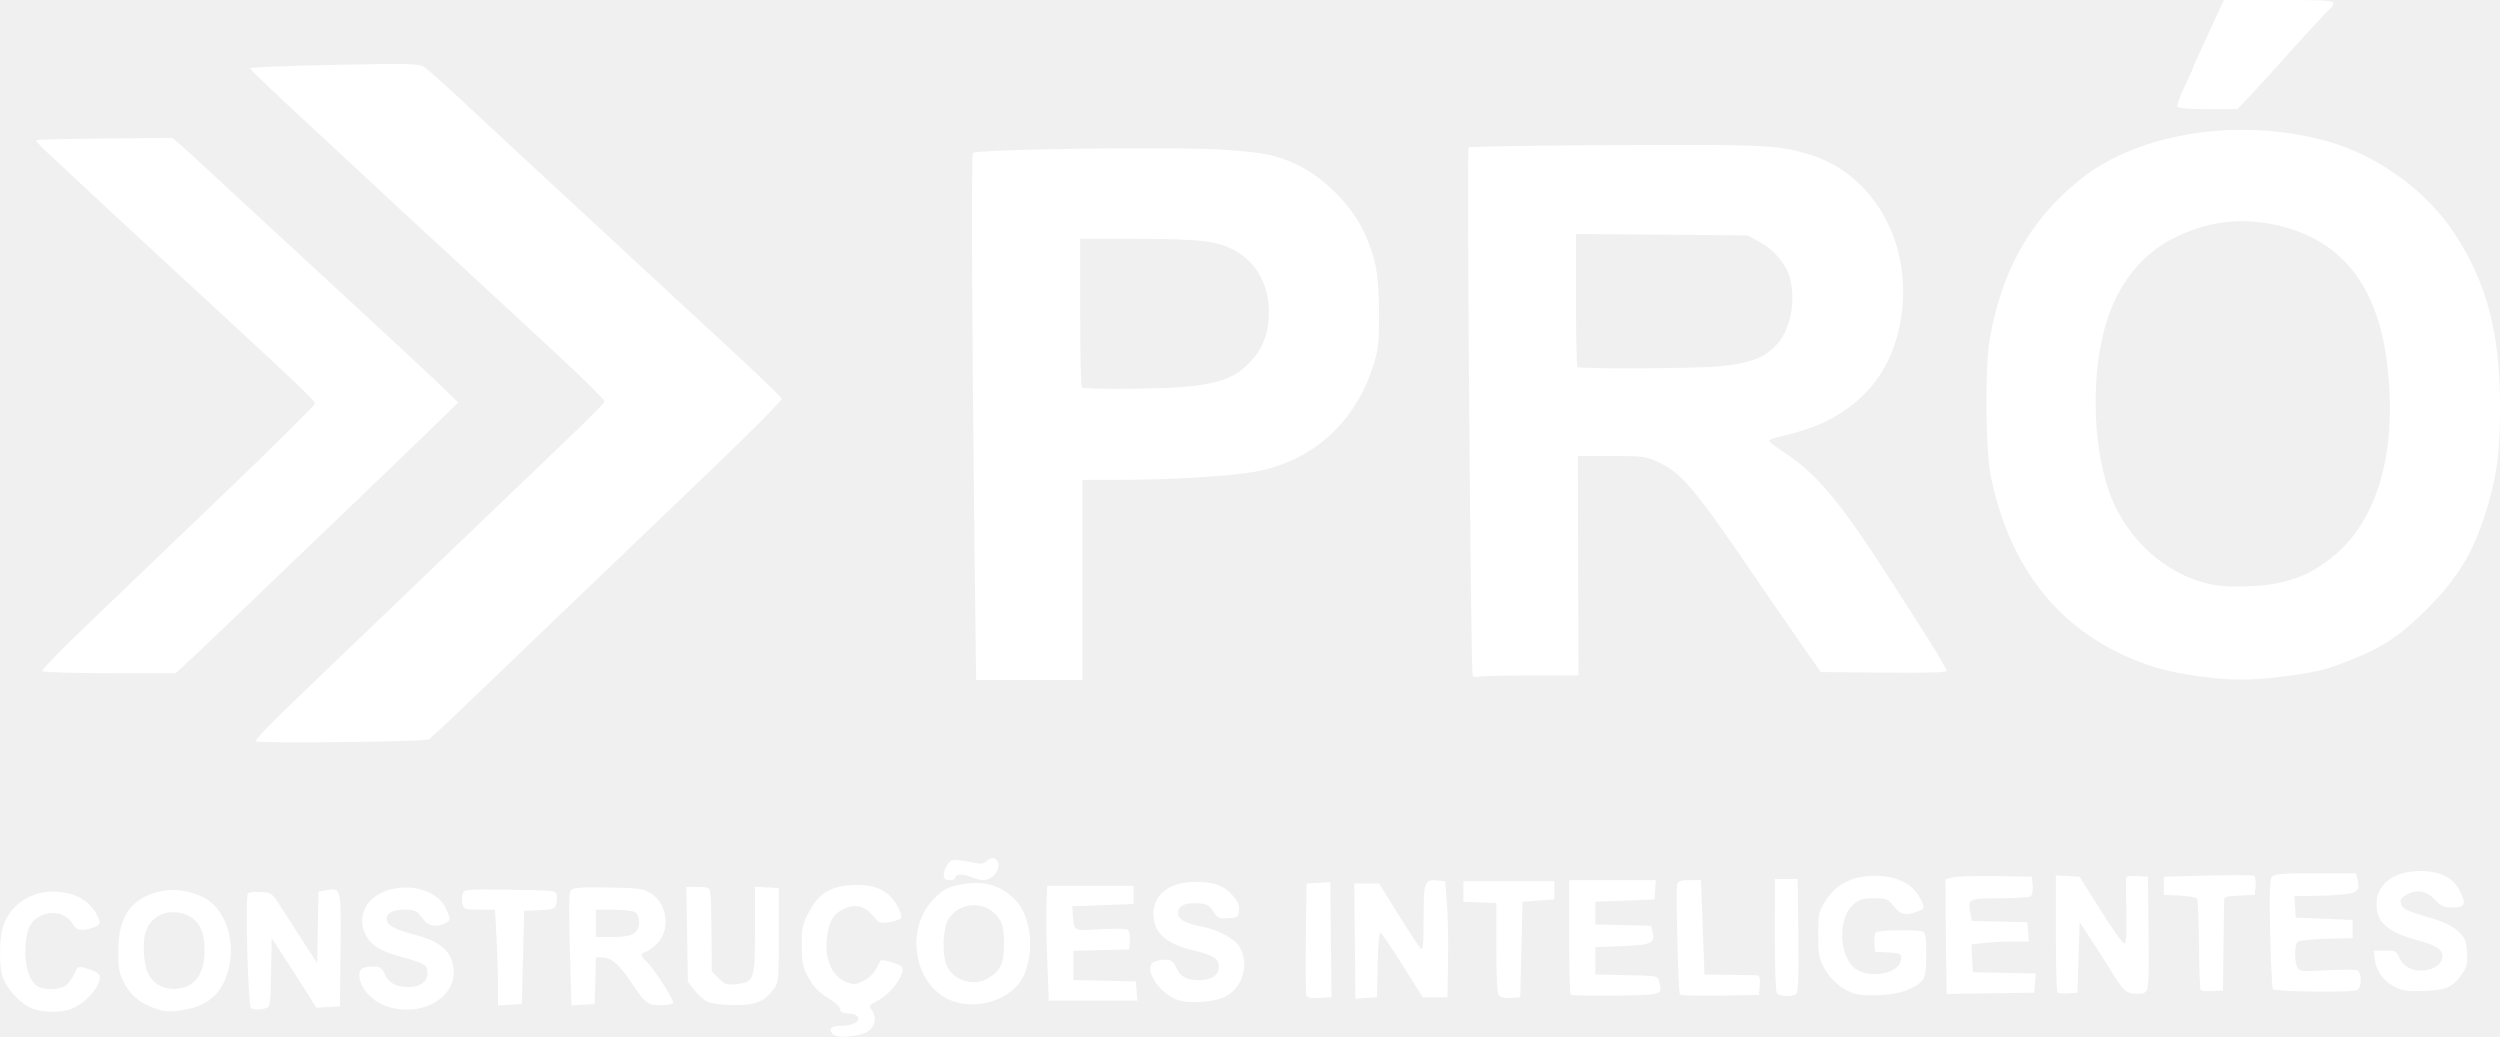
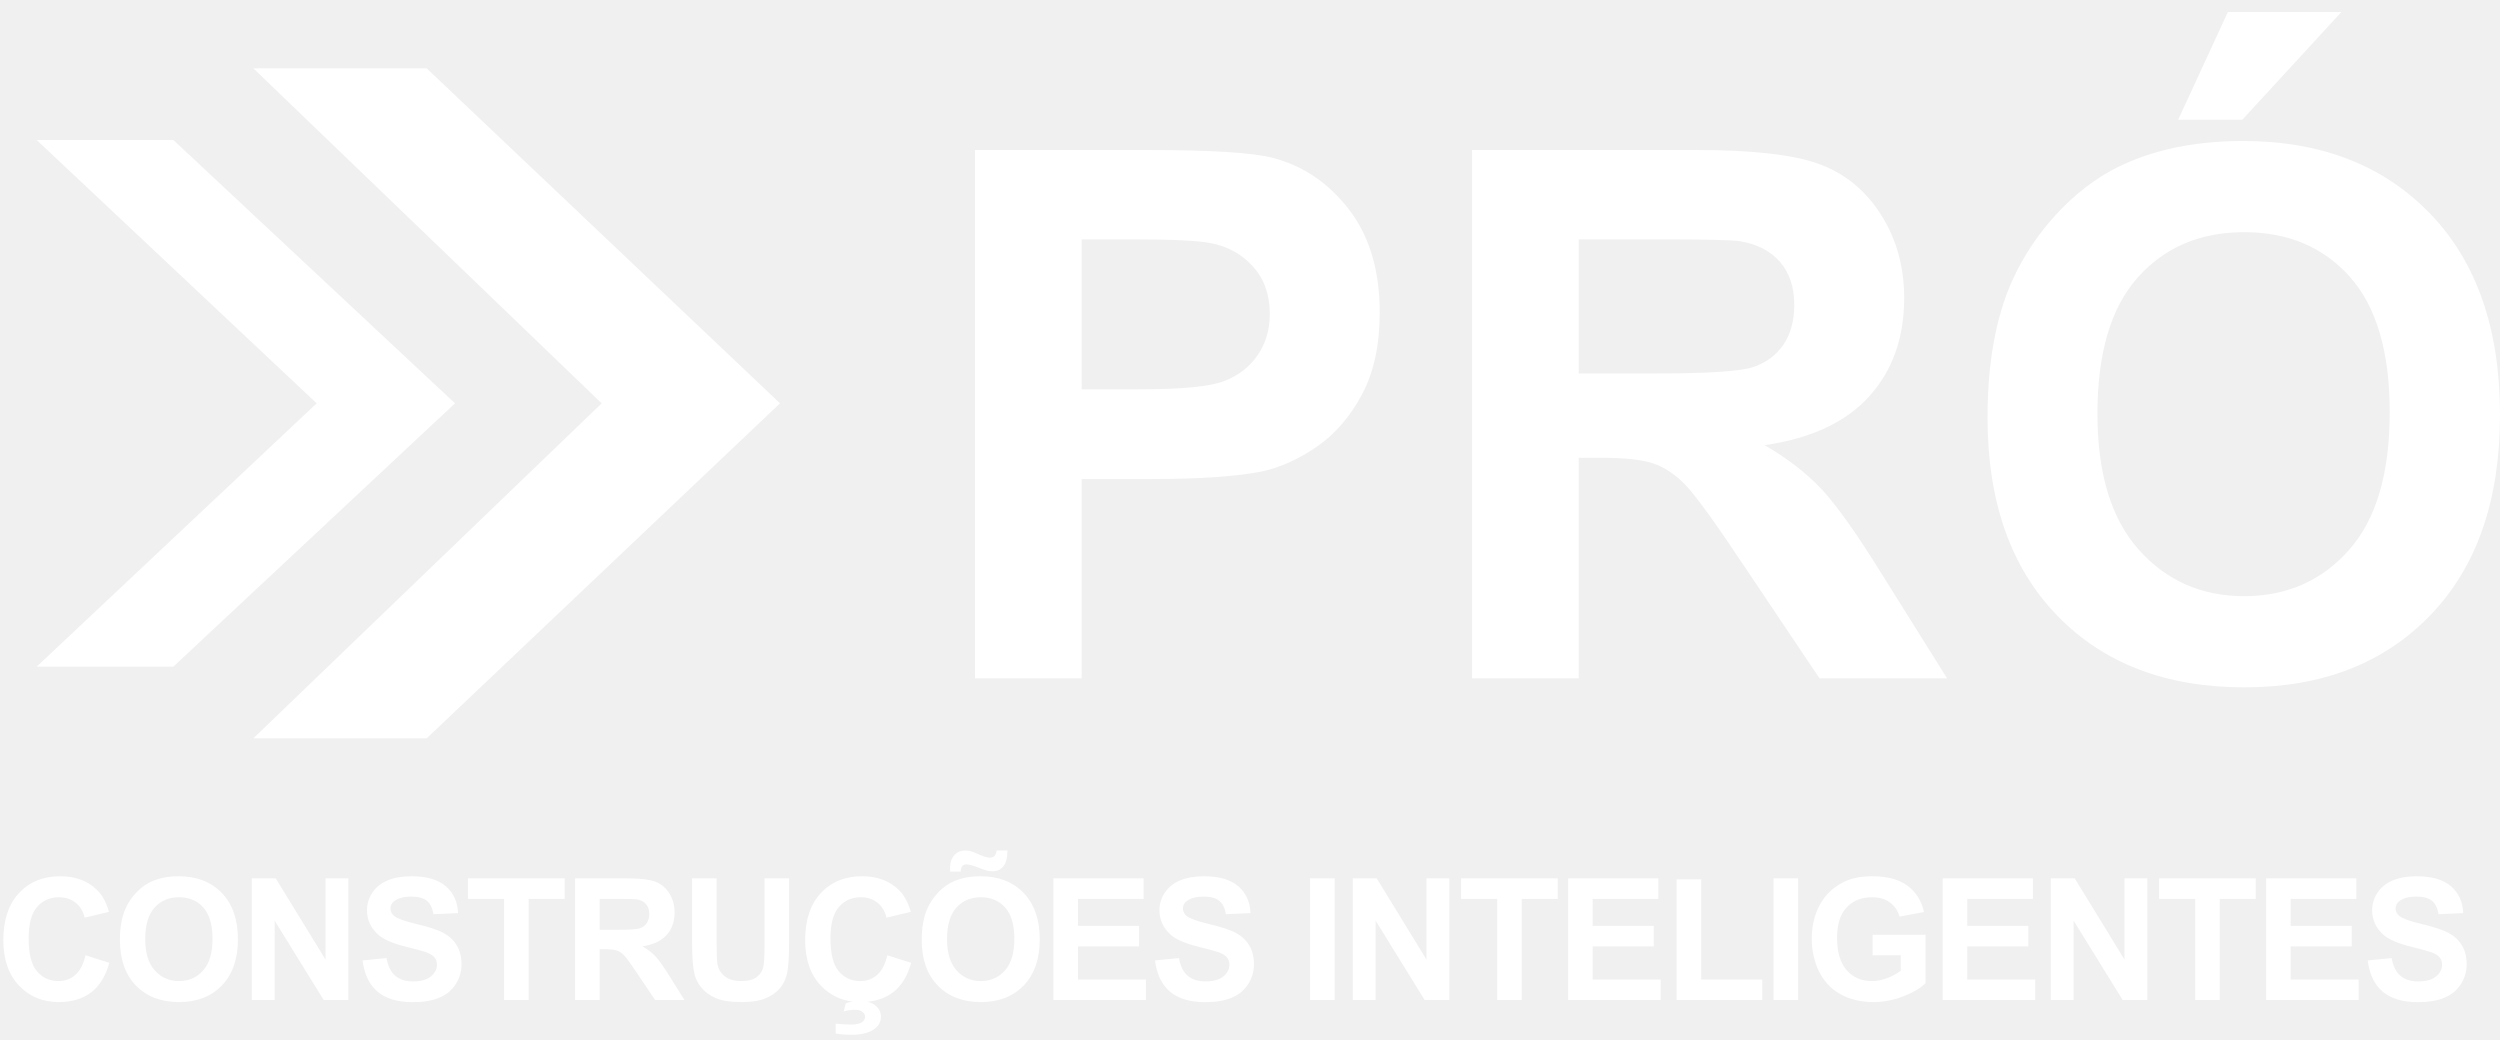
- <svg xmlns="http://www.w3.org/2000/svg" version="1.1" id="svg1" width="1465.698" height="607.778" viewBox="0 0 1465.698 607.778">
-   <defs id="defs1" />
-   <g id="g1" transform="translate(-18.70538,-24)">
-     <g id="g2">
-       <path style="fill:#ffffff" d="m 506.847,630.217 c -2.651,-3.194 -0.643,-4.884 5.803,-4.884 10.26,0 13.17,-6.682 3.133,-7.194 -3.2,-0.163 -4.454,-0.863 -4.464,-2.49 -0.008,-1.301 -3.071,-4.115 -7.209,-6.623 -5.315,-3.221 -8.239,-6.224 -11.191,-11.495 -3.543,-6.326 -4.01,-8.453 -4.124,-18.759 -0.115,-10.436 0.282,-12.426 3.888,-19.48 5.648,-11.046 12.189,-15.425 24.343,-16.295 10.058,-0.72 16.706,0.834 22.261,5.204 4.111,3.234 8.884,12.045 7.612,14.052 -0.495,0.781 -3.51,1.856 -6.701,2.39 -5.508,0.921 -5.998,0.732 -9.679,-3.733 -4.637,-5.625 -9.902,-7.103 -16.048,-4.503 -6.38,2.699 -8.93,6.133 -10.431,14.047 -2.682,14.14 1.652,25.796 10.898,29.315 4.395,1.673 5.416,1.61 9.979,-0.619 3.011,-1.471 5.987,-4.292 7.299,-6.922 1.219,-2.441 2.509,-4.731 2.865,-5.088 0.989,-0.989 11.355,2.076 12.323,3.643 2.442,3.951 -6.028,15.724 -14.415,20.037 -4.918,2.529 -4.97,2.637 -2.853,5.868 2.734,4.173 1.571,9.234 -2.777,12.083 -4.842,3.173 -18.293,4.12 -20.513,1.445 z M 36.655,614.847 C 30.457,612.031 23.526,604.637 20.664,597.788 c -2.638,-6.313 -2.604,-23.731 0.06,-31.282 4.244,-12.028 15.556,-19.759 28.986,-19.81 11.898,-0.045 21.223,4.87 25.751,13.571 2.658,5.109 2.399,5.955 -2.326,7.602 -6.788,2.366 -9.606,1.79 -12.022,-2.458 -3.138,-5.516 -10.851,-7.726 -17.406,-4.987 -6.791,2.838 -9.286,7.369 -10.067,18.288 -0.757,10.581 1.957,19.919 6.768,23.289 3.772,2.642 12.883,2.546 16.77,-0.176 1.707,-1.196 3.973,-4.253 5.034,-6.793 1.634,-3.912 2.421,-4.496 5.134,-3.815 6.78,1.702 9.988,3.463 9.988,5.483 0,5.88 -8.143,15.159 -16.291,18.563 -6.625,2.767 -17.8,2.577 -24.388,-0.416 z M 114,616.509 c -11.221,-2.772 -18.335,-7.961 -22.686,-16.547 -2.786,-5.499 -3.312,-8.404 -3.301,-18.251 0.024,-21.605 8.469,-32.521 27.593,-35.669 7.779,-1.28 19.193,1.378 25.484,5.935 10.631,7.701 15.588,24.745 11.666,40.113 -2.621,10.27 -7.506,16.762 -15.678,20.838 -5.981,2.983 -17.97,4.843 -23.078,3.581 z m 14.631,-14.408 c 6.415,-2.681 10.036,-10.276 10.034,-21.048 -0.003,-10.454 -2.996,-16.886 -9.331,-20.051 -10.258,-5.124 -21.728,-0.993 -25.117,9.047 -2.301,6.816 -1.312,20.352 1.883,25.76 4.404,7.456 13.6,10.024 22.532,6.292 z m 37.215,12.879 c -1.681,-1.108 -3.435,-64.41 -1.855,-66.966 0.551,-0.892 3.604,-1.34 7.46,-1.095 6.161,0.391 6.752,0.767 10.538,6.696 2.206,3.454 8.21,12.754 13.344,20.667 l 9.333,14.386 0.367,-20.946 0.367,-20.946 4.648,-0.872 c 8.664,-1.625 8.707,-1.445 8.308,35.279 L 218,614 l -6.922,0.4 -6.922,0.4 -6.411,-10.19 c -3.526,-5.604 -9.411,-14.785 -13.078,-20.4 L 178,574 l -0.367,20.187 c -0.356,19.593 -0.455,20.21 -3.333,20.982 -3.953,1.06 -6.649,0.999 -8.453,-0.189 z m 80.82,-0.546 c -9.371,-2.663 -17.333,-11.341 -17.333,-18.891 0,-3.639 2.163,-4.876 8.529,-4.876 3.619,0 4.67,0.754 6.55,4.697 2.473,5.185 6.545,7.303 14.044,7.303 6.576,0 10.877,-3.129 10.877,-7.912 0,-5.021 -1.443,-5.969 -14.366,-9.437 -13.234,-3.551 -18.81,-7.006 -22.083,-13.68 -5.43,-11.075 1.465,-23.03 15.181,-26.32 14.115,-3.386 28.441,2.01 32.541,12.256 2.141,5.352 2.136,5.739 -0.095,7.371 -1.295,0.947 -4.269,1.722 -6.609,1.722 -3.294,0 -5.056,-1.052 -7.813,-4.667 -3.141,-4.119 -4.266,-4.667 -9.579,-4.667 -7.275,0 -11.178,1.868 -11.178,5.35 0,3.662 4.616,6.249 16.777,9.403 12.701,3.294 19.177,7.954 21.642,15.572 5.907,18.256 -14.703,33.136 -37.086,26.776 z m 64,-12.821 c 0,-6.523 -0.392,-19.155 -0.872,-28.07 l -0.872,-16.209 h -9.103 c -8.526,0 -9.155,-0.205 -9.915,-3.237 -0.447,-1.78 -0.414,-4.493 0.073,-6.027 0.865,-2.726 1.504,-2.782 27.77,-2.43 24.827,0.333 26.92,0.547 27.353,2.799 0.258,1.341 0.111,3.864 -0.326,5.606 -0.725,2.889 -1.586,3.202 -9.785,3.561 L 326,558 l -0.667,27.333 -0.667,27.333 -7,0.403 -7,0.403 z m 42.146,-21.005 c -0.693,-24.284 -0.531,-33.34 0.619,-34.726 1.235,-1.488 5.717,-1.807 21.729,-1.545 18.329,0.3 20.617,0.607 25.038,3.356 9.857,6.129 11.779,21.458 3.705,29.533 -2.167,2.167 -5.132,4.319 -6.589,4.781 -3.486,1.107 -3.342,2.211 0.796,6.095 3.876,3.638 15.223,21.286 15.223,23.678 0,0.989 -2.582,1.555 -7.101,1.555 -8.073,0 -8.989,-0.723 -18.007,-14.209 -6.571,-9.827 -11.273,-13.791 -16.358,-13.791 h -3.774 L 367.713,599 l -0.38,13.667 -6.792,0.396 -6.792,0.396 z m 37.557,-9.35 c 3.897,-2.73 4.136,-10.536 0.384,-12.544 -1.418,-0.759 -7.118,-1.38 -12.667,-1.38 H 368 v 8 8 h 9.703 c 6.624,0 10.644,-0.659 12.667,-2.076 z m 43.469,40.16 c -2.289,-0.996 -5.889,-4.075 -8,-6.841 L 422,599.546 421.55,571.773 421.1,544 h 6.783 c 5.494,0 6.822,0.443 6.986,2.333 0.112,1.283 0.342,2.933 0.513,3.667 0.17,0.733 0.379,10.829 0.464,22.436 l 0.154,21.103 4.064,4.064 c 3.665,3.665 4.673,3.995 10.281,3.363 10.57,-1.191 10.989,-2.405 10.989,-31.849 v -25.255 l 7,0.403 7,0.403 v 27.572 c 0,25.889 -0.17,27.802 -2.789,31.333 -5.764,7.772 -10.504,9.766 -23.075,9.709 -6.616,-0.03 -13.23,-0.819 -15.631,-1.863 z m 144.388,-0.171 c -23.32,-7.448 -30.08,-42.188 -11.772,-60.496 5.27,-5.27 7.56,-6.532 14.547,-8.014 13.477,-2.86 23.667,-0.214 32.57,8.456 11.782,11.474 12.218,39.637 0.795,51.393 -8.732,8.986 -23.811,12.6 -36.14,8.662 z M 598.261,597.392 c 7.116,-4.339 9.072,-8.651 9.072,-20 0,-7.498 -0.64,-11.116 -2.514,-14.211 -6.846,-11.308 -23.344,-11.372 -30.207,-0.116 -3.327,5.456 -3.649,21.731 -0.548,27.727 4.408,8.525 15.899,11.659 24.196,6.6 z m 110.613,12.75 c -12.031,-4.493 -20.848,-20.409 -12.54,-22.635 6.849,-1.836 9.951,-0.983 11.689,3.213 2.333,5.632 6.21,7.947 13.311,7.947 7.705,0 12,-2.878 12,-8.041 0,-4.545 -3.267,-6.631 -14.667,-9.364 -15.782,-3.784 -22.709,-9.511 -23.644,-19.551 -1.147,-12.314 8.293,-20.47 23.955,-20.696 10.929,-0.158 17.28,2.076 22.363,7.866 3.112,3.544 4.04,5.761 3.733,8.919 -0.386,3.974 -0.734,4.22 -6.408,4.529 -5.48,0.299 -6.233,-0.048 -8.686,-4 -2.326,-3.749 -3.524,-4.382 -8.955,-4.732 -7.767,-0.501 -11.693,1.435 -11.693,5.767 0,3.589 4.401,6.087 13.838,7.854 9.388,1.758 19.24,6.966 22.123,11.695 6.124,10.044 2.241,24.001 -8.172,29.373 -6.549,3.379 -21.536,4.364 -28.249,1.857 z m -76.169,-22.475 c -0.503,-12.65 -0.718,-27.8 -0.477,-33.667 l 0.438,-10.667 H 658 683.333 V 548.667 554 l -18,0.667 -18,0.667 0.367,5.333 c 0.645,9.368 0.122,9.101 15.989,8.138 7.87,-0.478 15.101,-0.343 16.069,0.299 1.097,0.728 1.599,3.125 1.333,6.365 l -0.426,5.198 -16.333,0.374 L 648,581.415 v 8.588 8.588 l 18.333,0.371 18.333,0.371 0.41,5.667 0.41,5.667 H 659.553 633.62 Z M 784.627,607.711 c -0.372,-0.97 -0.515,-16.151 -0.318,-33.737 L 784.667,542 l 7,-0.403 7,-0.403 0.267,28.736 c 0.147,15.805 0.297,30.986 0.333,33.736 l 0.067,5 -7.015,0.404 c -4.889,0.281 -7.22,-0.131 -7.692,-1.36 z m 28.44,-26.971 C 812.92,564.933 812.77,549.75 812.733,547 l -0.067,-5 h 7.288 7.288 l 11.379,18.276 c 6.258,10.052 12.129,19.022 13.045,19.933 1.333,1.326 1.667,-2.234 1.667,-17.779 0,-21.604 0.493,-22.932 8.246,-22.188 l 4.42,0.424 1.002,12.667 c 0.551,6.967 0.851,22.267 0.667,34 l -0.336,21.333 h -7.277 -7.277 l -11.671,-18.649 c -6.419,-10.257 -12.278,-18.852 -13.019,-19.099 -0.856,-0.285 -1.483,6.528 -1.719,18.649 L 826,608.667 l -6.333,0.406 -6.333,0.406 z m 84.594,27.054 C 896.447,606.581 896,599.037 896,579.792 v -26.342 l -9.667,-0.392 -9.667,-0.392 v -6 -6 H 903.333 930 V 546 551.333 L 920.667,552 l -9.333,0.667 -0.667,28 -0.667,28 -5.339,0.394 c -2.998,0.221 -6.067,-0.334 -7,-1.267 z m 41.923,-0.655 c -0.504,-0.504 -0.917,-15.817 -0.917,-34.028 V 540 h 25.41 25.41 l -0.41,5.667 -0.41,5.667 L 971.333,552 954,552.667 V 559.333 566 l 16.318,0.374 16.318,0.374 0.878,3.499 c 1.688,6.725 -0.339,7.691 -17.655,8.419 L 954,579.333 v 8 8 l 18.317,0.371 c 18.072,0.366 18.328,0.414 19.118,3.561 2.033,8.1 2.232,8.034 -25.536,8.429 -13.97,0.199 -25.812,-0.051 -26.316,-0.556 z m 64.018,-0.108 c -1.04,-1.804 -2.488,-62.265 -1.55,-64.698 0.687,-1.782 2.442,-2.333 7.424,-2.333 H 1016 l 0.184,5.667 c 0.101,3.117 0.551,15.567 1,27.667 l 0.816,22 14.667,0.171 c 8.067,0.094 15.451,0.244 16.41,0.333 1.208,0.112 1.617,1.9 1.333,5.829 l -0.41,5.667 -22.902,0.364 c -12.596,0.2 -23.169,-0.1 -23.496,-0.667 z m 56.823,-0.698 C 1059.74,605.41 1059.221,590.095 1059.261,572 l 0.072,-32.667 h 6.667 6.667 l 0.357,33.24 c 0.276,25.703 -0.026,33.483 -1.333,34.313 -2.618,1.662 -9.889,1.305 -11.266,-0.553 z m 46.407,0.416 c -7.344,-1.873 -15.058,-8.203 -18.758,-15.392 -2.957,-5.746 -3.406,-8.308 -3.406,-19.426 0,-11.928 0.277,-13.255 4.035,-19.334 6.008,-9.717 14.422,-14.434 26.869,-15.063 13.888,-0.701 24.407,4.134 28.992,13.326 2.828,5.669 2.74,5.989 -2.096,7.675 -6.876,2.397 -9.564,1.76 -13.524,-3.203 -3.497,-4.382 -4.202,-4.667 -11.564,-4.667 -6.471,0 -8.551,0.597 -11.904,3.419 -8.52,7.169 -9.105,26.679 -1.079,35.982 7.448,8.633 28.938,5.508 28.938,-4.208 0,-2.79 -0.676,-3.095 -7.667,-3.46 L 1118,582 l -0.426,-5.198 c -0.267,-3.257 0.231,-5.614 1.333,-6.313 2.021,-1.281 23.818,-1.561 26.983,-0.347 1.723,0.661 2.109,3.181 2.109,13.768 0,14.537 -0.688,15.79 -11.333,20.623 -6.035,2.74 -22.877,3.991 -29.836,2.216 z m 52.909,-15.72 c -0.143,-8.633 -0.293,-23.756 -0.333,-33.608 l -0.073,-17.913 4.317,-1.121 c 2.374,-0.617 13.774,-0.956 25.333,-0.754 L 1210,538 l 0.426,5.198 c 0.267,3.257 -0.231,5.614 -1.333,6.313 -0.967,0.613 -9.128,1.124 -18.134,1.136 -18.165,0.023 -18.628,0.258 -17.052,8.657 l 0.866,4.616 16.28,0.374 16.28,0.374 0.41,5.667 0.41,5.667 -9.743,0.012 c -5.359,0.006 -12.92,0.393 -16.802,0.859 l -7.059,0.848 0.392,8.141 0.392,8.141 18.408,0.371 18.408,0.371 -0.408,5.629 -0.408,5.629 -25.667,0.362 -25.667,0.362 z m 65.212,14.812 C 1224.428,605.317 1224,589.658 1224,571.041 v -33.847 l 6.954,0.403 6.954,0.403 12.084,19.235 c 6.646,10.579 12.869,19.496 13.829,19.816 1.389,0.463 1.695,-3.185 1.501,-17.901 -0.134,-10.166 -0.186,-19.266 -0.116,-20.223 0.091,-1.231 1.981,-1.621 6.462,-1.333 L 1278,538 l 0.357,33.24 c 0.385,35.867 0.481,35.367 -6.778,35.406 -5.747,0.031 -7.993,-1.767 -13.606,-10.898 -2.845,-4.628 -8.503,-13.515 -12.573,-19.748 L 1238,564.667 l -0.667,20.667 -0.667,20.667 -5.382,0.396 c -2.96,0.218 -5.81,-0.032 -6.333,-0.556 z m 83.9,-1.541 c -0.398,-0.644 -0.82,-12.598 -0.937,-26.565 -0.117,-13.967 -0.613,-26.04 -1.101,-26.83 -0.488,-0.79 -5.071,-1.616 -10.184,-1.837 l -9.296,-0.401 V 543.333 538 l 25.801,-0.667 c 14.191,-0.367 26.382,-0.306 27.092,0.136 0.71,0.441 1.1,3.141 0.866,6 l -0.426,5.198 -9,0.394 c -7.417,0.325 -9.007,0.794 -9.041,2.667 -0.022,1.25 -0.172,13.672 -0.333,27.606 l -0.293,25.333 -6.213,0.401 c -3.417,0.221 -6.538,-0.125 -6.936,-0.769 z m 42.408,-0.418 c -0.494,-0.799 -1.21,-15.49 -1.592,-32.647 -0.533,-23.932 -0.304,-31.665 0.982,-33.215 1.383,-1.666 5.845,-2.02 25.488,-2.02 h 23.811 l 0.81,3.228 c 1.598,6.368 0.335,8.045 -6.774,8.989 -3.658,0.486 -11.934,0.936 -18.391,1 l -11.74,0.117 0.406,6.333 0.406,6.333 16.667,0.667 16.667,0.667 V 568.667 574 l -15.252,0.379 c -8.389,0.209 -16,1 -16.915,1.76 -1.972,1.637 -2.102,11.457 -0.199,15.058 1.238,2.344 2.499,2.468 17.115,1.682 8.678,-0.467 16.709,-0.491 17.848,-0.054 2.872,1.102 2.84,10.595 -0.039,11.7 -3.887,1.491 -48.337,0.912 -49.297,-0.643 z m 71.941,-1.009 c -6.664,-3.124 -11.235,-9.229 -12.179,-16.269 l -0.707,-5.271 h 6.681 c 6.189,0 6.804,0.299 8.363,4.063 2.231,5.387 8.272,8.427 14.961,7.53 6.237,-0.837 10.346,-4.187 10.346,-8.435 0,-3.948 -3.747,-6.31 -14.667,-9.248 -17.371,-4.673 -23.985,-10.485 -23.995,-21.086 -0.011,-11.732 10.126,-19.491 25.467,-19.491 11.74,0 19.457,3.877 23.444,11.778 3.852,7.634 2.951,9.556 -4.481,9.556 -5.069,0 -6.596,-0.689 -10.348,-4.667 -4.729,-5.015 -10.208,-6.098 -15.841,-3.134 -3.963,2.086 -4.948,3.909 -3.537,6.546 1.338,2.5 4.368,3.799 18.383,7.88 6.563,1.911 11.334,4.285 14.568,7.248 4.282,3.924 4.869,5.269 5.359,12.267 0.463,6.607 0.053,8.584 -2.568,12.404 -5.668,8.26 -9.183,9.918 -22.112,10.429 -9.409,0.372 -12.733,-0.035 -17.138,-2.1 z M 572,536.963 c 0,-1.67 0.972,-4.425 2.161,-6.121 1.831,-2.613 3.002,-2.982 7.667,-2.415 3.028,0.369 7.177,1.097 9.219,1.619 2.668,0.682 4.437,0.294 6.284,-1.377 5.662,-5.124 9.495,3.172 4.003,8.664 -3.176,3.176 -7.301,3.38 -13.763,0.68 -4.659,-1.946 -8.904,-1.567 -8.904,0.796 0,0.655 -1.5,1.191 -3.333,1.191 C 572.754,540 572,539.314 572,536.963 Z M 168.638,458.621 c -0.419,-0.678 7.216,-8.894 16.967,-18.258 9.751,-9.364 24.894,-23.927 33.652,-32.361 8.758,-8.434 16.91,-16.235 18.115,-17.335 1.205,-1.1 9.345,-8.9 18.089,-17.333 8.744,-8.433 28.492,-27.363 43.885,-42.066 63.262,-60.427 73.338,-70.241 73.702,-71.793 0.312,-1.328 -15.828,-16.919 -49.715,-48.024 -2.2,-2.019 -7,-6.484 -10.667,-9.92 C 309,198.093 294.3,184.53 280,171.39 c -14.3,-13.14 -30.5,-28.129 -36,-33.308 -5.5,-5.18 -17.2,-16.061 -26,-24.182 -36.739,-33.901 -52.667,-48.995 -52.667,-49.91 0,-0.534 22.208,-1.414 49.352,-1.955 44.742,-0.892 49.667,-0.778 52.724,1.225 1.855,1.215 12.796,10.995 24.315,21.733 11.518,10.738 24.547,22.857 28.953,26.931 4.406,4.075 15.785,14.608 25.287,23.408 9.502,8.8 21.509,19.9 26.681,24.667 5.173,4.767 16.893,15.631 26.046,24.144 9.153,8.512 30.442,28.184 47.308,43.715 16.867,15.531 30.839,29.005 31.05,29.943 0.211,0.938 -18.689,19.954 -42,42.259 -23.311,22.305 -49.889,47.765 -59.062,56.58 -9.173,8.814 -23.602,22.626 -32.064,30.693 -8.462,8.067 -28.168,26.967 -43.791,42 -15.623,15.033 -29.094,27.704 -29.936,28.158 -2.58,1.39 -100.724,2.481 -101.559,1.13 z M 590.189,358.333 c -1.564,-126.7 -2.093,-243.028 -1.114,-244.598 1.466,-2.349 120.763,-3.874 147.989,-1.893 22.935,1.669 29.446,2.967 40.935,8.159 16.337,7.383 33.366,24.39 40.717,40.665 6.597,14.607 8.451,24.787 8.497,46.667 0.036,17.207 -0.388,21.396 -3.042,30 -10.522,34.119 -35.665,56.977 -69.535,63.216 -14.145,2.605 -49.714,4.755 -78.97,4.771 l -22.333,0.013 V 364 422.667 h -31.175 -31.175 z M 716.281,250.515 c 17.47,-1.891 26,-5.082 33.77,-12.634 8.751,-8.505 12.619,-17.993 12.602,-30.919 -0.02,-15.695 -6.906,-28.424 -19.309,-35.693 -10.024,-5.874 -20.741,-7.221 -57.678,-7.246 L 652,164 v 43.111 c 0,23.711 0.4,43.511 0.889,44 1.453,1.453 48.557,1.01 63.392,-0.596 z M 1308.667,420.599 c -19.405,-2.572 -32.505,-6.365 -47.799,-13.838 -39.814,-19.455 -64.999,-54.381 -75.112,-104.164 -2.955,-14.549 -3.325,-63.313 -0.601,-79.264 6.942,-40.645 24.138,-71.056 53.307,-94.27 34.37,-27.354 93.26,-36.494 144.205,-22.382 29.937,8.293 58.827,29.246 75.355,54.652 18.616,28.616 26.223,57.456 26.378,100 0.093,25.673 -1.517,39.68 -6.567,57.133 -8.087,27.943 -17.066,43.396 -36.518,62.848 -15.405,15.404 -25.383,22.049 -44.696,29.764 -14.264,5.698 -20.41,7.165 -40.568,9.681 -18.142,2.264 -29.382,2.227 -47.384,-0.16 z m 47.679,-55.184 c 12.286,-3.142 19.268,-6.585 29.295,-14.445 27.407,-21.484 39.158,-63.563 32.32,-115.73 -6.05,-46.153 -28.544,-72.559 -68.127,-79.976 -18.893,-3.54 -36.446,-1.209 -54.451,7.231 -24.137,11.315 -39.642,33.649 -45.308,65.265 -5.687,31.735 -2.349,69.163 8.201,91.957 11.51,24.868 34.154,43.019 59.059,47.341 9.459,1.642 29.464,0.799 39.012,-1.643 z m -474.281,54.39 c -1.076,-3.11 -3.433,-308.304 -2.389,-309.345 0.545,-0.544 39.091,-1.17 85.657,-1.391 86.982,-0.413 94.709,-0.07 112.667,5.008 36.298,10.264 59.607,47.266 56.119,89.086 -2.675,32.069 -18.685,55.654 -46.606,68.656 -7.214,3.359 -15.782,6.05 -27.846,8.745 -2.017,0.451 -3.667,1.324 -3.667,1.941 0,0.617 3.933,3.666 8.741,6.775 18.653,12.063 32.802,28.9 60.549,72.052 6.837,10.633 14.361,22.333 16.72,26 11.028,17.144 17.991,28.757 17.991,30.007 0,0.912 -12.325,1.251 -36.921,1.015 L 1086.157,418 l -11.412,-16.341 c -6.277,-8.988 -18.882,-27.288 -28.012,-40.667 -34.843,-51.058 -42.163,-59.716 -55.906,-66.128 -7.022,-3.276 -8.74,-3.497 -27.299,-3.514 l -19.806,-0.017 0.208,64.333 L 944.137,420 h -28.626 c -15.744,0 -29.57,0.362 -30.724,0.805 -1.179,0.452 -2.371,0.014 -2.722,-1 z M 1028,238.638 c 16.636,-1.728 24.428,-4.624 31.526,-11.714 8.804,-8.794 12.408,-26.171 8.413,-40.557 -2.096,-7.549 -9.211,-15.915 -17.32,-20.367 l -7.286,-4 L 993,161.593 942.667,161.186 v 38.518 c 0,21.185 0.4,38.918 0.889,39.407 1.385,1.385 70.274,0.999 84.444,-0.473 z M 43.429,417.488 C 43.028,416.84 54.243,405.241 68.35,391.713 82.458,378.185 118.6,343.547 148.667,314.739 c 30.067,-28.807 54.667,-53.139 54.667,-54.071 0,-1.913 -9.361,-10.797 -78.667,-74.648 -29.642,-27.309 -48.738,-45.038 -79.291,-73.609 -3.287,-3.074 -5.69,-5.875 -5.341,-6.224 0.35,-0.35 18.417,-0.795 40.149,-0.99 l 39.514,-0.354 4.484,3.755 c 2.466,2.065 11.984,10.763 21.151,19.329 9.167,8.566 20.867,19.393 26,24.06 5.133,4.667 13.864,12.729 19.401,17.916 5.537,5.187 24.737,22.918 42.667,39.402 17.93,16.484 37.399,34.634 43.266,40.333 l 10.667,10.362 -14.029,13.667 c -7.716,7.517 -27.816,26.867 -44.666,43 -16.851,16.133 -36.637,35.094 -43.971,42.134 -7.333,7.04 -21.434,20.576 -31.334,30.079 -9.9,9.503 -21.062,20.093 -24.805,23.533 l -6.805,6.254 H 82.94 c -21.331,0 -39.111,-0.53 -39.512,-1.179 z M 1295.301,86.614 c -0.471,-0.762 1.294,-5.855 3.921,-11.317 C 1301.85,69.835 1304,65.1 1304,64.776 1304,64.2 1307.127,57.276 1317.447,35 l 5.096,-11 h 32.062 c 26.772,0 32.062,0.312 32.062,1.889 0,1.039 -0.45,2.089 -1,2.333 -0.946,0.42 -20.761,21.947 -33.548,36.444 -3.234,3.667 -9.444,10.417 -13.8,15 L 1330.399,88 h -17.121 c -10.409,0 -17.457,-0.543 -17.978,-1.386 z" id="path3" />
-       <path style="fill:#ffffff" d="m 508,628 c 0,-0.733 2.607,-1.333 5.793,-1.333 9.967,0 13.686,-8.437 4.527,-10.269 -2.205,-0.441 -4.27,-1.761 -4.589,-2.933 -0.319,-1.172 -3.459,-3.407 -6.978,-4.966 -4.532,-2.008 -7.713,-4.73 -10.909,-9.333 -4.459,-6.423 -4.511,-6.669 -4.511,-21.165 0,-14.325 0.099,-14.809 4.258,-20.797 5.174,-7.45 9.04,-10.113 17.521,-12.071 12.545,-2.896 24.584,1.372 29.991,10.63 2.902,4.968 2.153,6.453 -3.861,7.656 -3.35,0.67 -4.305,0.246 -5.818,-2.581 -4.418,-8.256 -18.522,-9.689 -25.606,-2.602 -6.534,6.538 -8.093,25.414 -2.931,35.491 2.56,4.997 9.338,8.93 15.401,8.936 3.898,0.004 5.961,-1 9.667,-4.706 2.591,-2.591 4.711,-5.591 4.711,-6.667 0,-2.336 3.93,-2.538 8.537,-0.439 l 3.329,1.517 -2.47,4.816 c -3.149,6.141 -7.457,10.142 -13.748,12.771 -5.458,2.281 -6.043,3.505 -2.914,6.102 3.189,2.647 1.957,9.535 -2.068,11.56 C 521.368,629.612 508,629.908 508,628 Z M 43.333,614.673 C 33.465,613.158 28.739,609.23 23.272,598 17.354,585.845 19.466,567.834 28,557.673 c 6.668,-7.938 19.342,-11.397 30.618,-8.356 8.898,2.4 19.405,13.883 15.048,16.447 -0.55,0.324 -2.836,0.982 -5.081,1.463 -3.486,0.747 -4.354,0.364 -5.953,-2.624 -5.524,-10.322 -22.836,-9.147 -28.568,1.938 -2.757,5.331 -2.775,23.433 -0.03,30.003 5.434,13.006 22.841,13.277 29.469,0.458 1.995,-3.859 5.456,-4.677 9.845,-2.328 2.081,1.114 2.283,1.963 1.192,5 -4.06,11.294 -16.473,17.26 -31.207,14.998 z m 65.333,-1.635 C 102.385,610.811 97.488,606.847 93.616,600.857 90.357,595.814 90.044,594.173 90.023,582 c -0.027,-15.493 1.866,-20.838 9.671,-27.304 2.735,-2.266 8.201,-5.065 12.147,-6.22 6.111,-1.788 8.344,-1.851 15.073,-0.423 16.692,3.542 25.05,14.726 25.073,33.552 0.019,15.278 -4.714,23.862 -16.357,29.664 -7.432,3.704 -19.31,4.483 -26.963,1.77 z m 22.053,-9.732 c 6.047,-3.127 9.781,-11.62 9.659,-21.973 -0.19,-16.097 -6.618,-23.985 -19.555,-23.995 -12.982,-0.01 -19.491,7.733 -19.491,23.187 0,16.113 6.676,24.808 19.047,24.808 3.53,0 8.183,-0.912 10.339,-2.027 z m 35.213,8.332 c -0.358,-0.933 -0.489,-15.483 -0.291,-32.333 L 166,548.667 h 5.221 c 4.653,0 5.695,0.652 9.578,6 2.396,3.3 4.397,6.469 4.446,7.043 0.049,0.574 2.939,5.366 6.422,10.65 3.483,5.284 7.305,11.415 8.492,13.624 1.187,2.209 2.987,4.016 4,4.016 1.473,0 1.915,-4.202 2.209,-21 l 0.367,-21 H 211.367 216 v 32.667 32.667 h -5.177 c -4.941,0 -5.436,-0.411 -10.863,-9 -3.127,-4.95 -8.21,-12.9 -11.295,-17.667 -3.085,-4.767 -6.623,-10.336 -7.862,-12.376 -1.239,-2.04 -2.827,-3.355 -3.528,-2.921 C 176.553,571.816 176,581.089 176,592.745 v 20.588 h -4.709 c -2.59,0 -5.001,-0.763 -5.359,-1.696 z m 78.126,0.02 c -4.982,-1.792 -13.392,-11.598 -13.392,-15.615 0,-1.772 1.251,-2.563 4.684,-2.964 5.491,-0.641 5.997,-0.355 8.691,4.922 1.386,2.714 3.851,4.63 7.667,5.959 4.947,1.723 6.305,1.723 11.277,0 11.696,-4.053 11.484,-14.905 -0.359,-18.369 -3.278,-0.959 -9.193,-2.69 -13.143,-3.848 -8.822,-2.585 -14.626,-7.571 -15.996,-13.742 -2.907,-13.094 6.166,-21.333 23.492,-21.333 10.017,0 18.083,3.656 21.149,9.586 3.154,6.099 2.471,7.747 -3.213,7.747 -4.084,0 -5.655,-0.774 -7.994,-3.939 -3.5,-4.734 -10.061,-6.326 -16.846,-4.087 -10.571,3.489 -8.246,12.491 4.063,15.735 20.076,5.29 23.103,6.918 27.027,14.536 4.08,7.922 -0.249,20.265 -8.55,24.379 -5.122,2.538 -22.614,3.171 -28.558,1.033 z M 312,586.109 c 0,-14.24 -0.364,-26.84 -0.809,-28 C 310.561,556.468 308.341,556 301.191,556 H 292 v -4.667 -4.667 h 25.418 25.418 L 342.418,551 342,555.333 332.667,556 l -9.333,0.667 -0.36,27.667 L 322.613,612 H 317.306 312 Z M 354.667,579.41 V 546.667 L 375,546.714 c 13.967,0.033 21.298,0.582 23.414,1.757 4.905,2.722 8.235,8.91 8.244,15.324 0.011,7.475 -3.342,13.032 -9.6,15.911 -2.744,1.262 -5.004,2.798 -5.023,3.414 -0.019,0.615 2.037,3.315 4.568,6 2.531,2.685 7.03,8.65 9.998,13.257 5.862,9.099 5.539,10.186 -2.788,9.385 -3.728,-0.359 -5.459,-1.819 -10.784,-9.094 -11.751,-16.055 -13.272,-17.515 -19.407,-18.625 -7.554,-1.367 -8.595,0.665 -8.045,15.705 L 366,611.333 l -5.667,0.41 -5.667,0.41 z m 38.196,-8.152 c 2.398,-2.398 3.176,-4.276 2.624,-6.333 -0.431,-1.609 -0.792,-3.659 -0.803,-4.557 -0.037,-3.3 -7.945,-5.886 -17.122,-5.6 -4.893,0.153 -9.646,0.866 -10.562,1.585 -1.741,1.366 -2.386,15.817 -0.778,17.425 0.489,0.489 5.916,0.889 12.061,0.889 10.204,0 11.467,-0.295 14.58,-3.409 z m 44.939,39.882 c -1.576,-0.343 -5.047,-2.54 -7.715,-4.882 -6.123,-5.375 -7.401,-12.269 -7.412,-39.967 -0.008,-21.344 0.291,-22.176 7.329,-20.41 l 3.33,0.836 v 21.351 c 0,29.305 2.331,34.598 15.234,34.598 8.772,0 14.041,-4.057 14.203,-10.936 0.057,-2.418 0.207,-13.697 0.333,-25.064 L 463.333,546 l 4.81,-0.403 4.81,-0.403 0.951,19.982 c 1.417,29.762 -0.046,37.323 -8.275,42.784 -4.04,2.681 -6.825,3.341 -14.964,3.548 -5.5,0.14 -11.289,-0.026 -12.865,-0.369 z m 137.454,-3.071 c -5.966,-2.656 -12.02,-9.079 -14.791,-15.693 -1.014,-2.421 -1.798,-9.065 -1.798,-15.246 0,-12.53 2.502,-19.272 9.652,-26.009 C 573.869,545.891 579.637,544 590.036,544 c 13.525,0 21.483,4.736 27.564,16.402 2.385,4.575 2.914,7.815 2.895,17.731 -0.021,11.07 -0.369,12.705 -3.976,18.667 -5.523,9.128 -14.917,13.904 -27.092,13.774 -5.376,-0.058 -10.851,-1.025 -14.172,-2.503 z m 19.47,-6.73 c 2.599,-0.722 6.737,-3.388 9.196,-5.925 4.09,-4.219 4.525,-5.47 5.117,-14.693 0.837,-13.04 -1.829,-20.678 -8.701,-24.925 -6.434,-3.977 -15.747,-4.015 -21.263,-0.088 -7.259,5.169 -8.981,9.166 -9.031,20.958 -0.055,13.186 2.6,18.606 11.268,23 6.747,3.42 7.006,3.452 13.413,1.672 z m 116.132,7.337 c -6.398,-1.996 -11.444,-6.088 -14.318,-11.61 -3.249,-6.245 -2.515,-7.736 3.793,-7.704 5.072,0.026 5.877,0.481 7.667,4.333 2.913,6.269 11.139,8.982 18.986,6.263 6.65,-2.304 9.749,-7.185 7.806,-12.294 -1.345,-3.539 -3.88,-4.774 -18.405,-8.969 -11.367,-3.283 -17.106,-7.666 -19.202,-14.664 -1.302,-4.344 -1.156,-5.856 0.976,-10.149 3.846,-7.744 8.433,-10.383 19.093,-10.985 5.043,-0.285 11.225,0.16 13.737,0.99 5.491,1.812 11.159,7.461 12.358,12.316 0.784,3.173 0.424,3.635 -3.494,4.495 -3.923,0.862 -4.758,0.472 -8.207,-3.827 -4.483,-5.588 -10.444,-7.249 -17.573,-4.897 -5.222,1.724 -7.982,5.457 -6.795,9.196 0.829,2.611 4.119,4.549 11.385,6.705 16.109,4.779 19.664,6.25 22.883,9.469 4.562,4.562 6.009,11.914 3.715,18.866 -2.475,7.499 -7.522,11.213 -17.63,12.973 -10.101,1.759 -9.448,1.779 -16.776,-0.507 z m -76.191,-31.979 V 544 h 23.418 23.418 l -0.418,4.333 -0.418,4.333 -17.333,0.667 L 646,554 l -0.426,5.206 c -0.927,11.331 -0.927,11.332 17.441,11.753 l 16.318,0.374 0.403,3.467 c 0.391,3.364 0.132,3.493 -8.667,4.324 -4.988,0.471 -12.455,0.861 -16.593,0.866 -5.625,0.007 -7.728,0.542 -8.333,2.119 -1.15,2.996 -0.966,14.247 0.265,16.184 0.708,1.115 6.674,1.744 18.98,2 l 17.946,0.374 v 4 4 L 659,609.03 l -24.333,0.363 z m 151.432,-0.002 c -0.527,-17.218 -0.579,-31.918 -0.116,-32.667 0.463,-0.749 3.206,-1.361 6.096,-1.361 h 5.255 V 575.333 608 h -5.138 -5.138 z m 28.568,-1.438 v -32.743 l 5.662,0.41 5.662,0.41 L 838.974,564 c 7.14,11.367 13.742,20.667 14.671,20.667 1.275,0 1.778,-5.137 2.056,-21 l 0.367,-21 h 4.633 4.633 V 575.41 608.153 l -5.618,-0.41 -5.618,-0.41 -12.715,-20.331 C 829.801,568.485 825.653,563.713 825.153,568.333 825.054,569.25 825.12,578.55 825.299,589 l 0.327,19 h -5.48 -5.48 z m 84,6.736 c 0,-15.489 -0.563,-27.221 -1.38,-28.747 -1.162,-2.171 -2.85,-2.579 -10.667,-2.579 h -9.286 v -3.942 -3.942 l 24.333,-0.392 c 13.383,-0.215 25.116,-0.165 26.072,0.112 1.007,0.292 1.568,1.976 1.333,4 -0.388,3.345 -0.798,3.513 -9.471,3.892 -6.856,0.299 -9.267,0.919 -9.89,2.545 -0.454,1.182 -0.874,13.904 -0.934,28.271 l -0.11,26.122 -5,0.414 -5,0.414 z m 41.944,23.009 c -0.364,-0.95 -0.501,-15.513 -0.303,-32.364 L 940.667,542 964.333,541.636 988,541.272 v 4.697 4.697 h -18 c -9.9,0 -18.074,0.45 -18.164,1 -0.09,0.55 -0.293,3.4 -0.45,6.333 -0.511,9.54 0.053,9.869 17.639,10.291 l 15.642,0.375 v 4 4 L 968.333,577.041 952,577.415 v 9.214 c 0,5.928 0.594,9.584 1.667,10.253 0.917,0.571 9.167,1.057 18.333,1.079 L 988.667,598 v 4 4 l -23.697,0.364 c -18.43,0.283 -23.844,-0.019 -24.359,-1.362 z m 64.13,0.627 c -1.404,-1.404 -0.801,-62.768 0.625,-63.65 0.751,-0.464 3.151,-0.452 5.333,0.027 l 3.967,0.871 v 25.731 c 0,19.595 0.417,26.077 1.748,27.181 0.967,0.803 8.559,1.62 17,1.83 L 1048.667,598 v 4 4 l -21.593,0.185 c -11.876,0.102 -21.926,-0.148 -22.333,-0.556 z m 102.816,-0.806 c -8.387,-2.343 -12.655,-5.629 -17.557,-13.517 -3.684,-5.929 -4,-7.4 -4,-18.643 0,-11.26 0.313,-12.712 4.035,-18.733 2.39,-3.866 6.506,-8.054 10.095,-10.273 5.391,-3.333 7.325,-3.751 17.529,-3.789 12.869,-0.048 17.249,1.531 22.912,8.261 4.445,5.283 3.973,8.18 -1.517,9.303 -3.469,0.709 -4.833,0.261 -7.325,-2.407 -8.973,-9.608 -23.275,-8.962 -30.939,1.398 -4.16,5.624 -4.726,22.529 -0.999,29.834 4.728,9.267 13.937,12.867 25.174,9.841 7.213,-1.942 9.701,-4.55 9.701,-10.169 0,-4.894 -1.025,-5.493 -10.667,-6.237 -3.993,-0.308 -4.667,-0.841 -4.667,-3.693 v -3.333 H 1132.667 1146 l 0.381,11.389 c 0.349,10.43 0.124,11.62 -2.667,14.13 -7.306,6.571 -24.86,9.793 -36.158,6.637 z m -46.85,-13.157 c -0.486,-7.517 -0.693,-22.067 -0.462,-32.333 l 0.421,-18.667 h 5.333 5.333 l 0.357,32.333 0.357,32.333 h -5.229 -5.229 z m 101.545,12.808 c -0.505,-0.505 -0.919,-15.219 -0.919,-32.696 V 540 H 1184.667 1208 v 4 4 h -15.421 c -19.034,0 -20.579,0.684 -20.579,9.114 0,3.494 0.72,7.073 1.6,7.953 1.064,1.064 6.874,1.6 17.333,1.6 h 15.733 v 4 4 h -15.733 c -10.459,0 -16.27,0.536 -17.333,1.6 -0.88,0.88 -1.6,4.96 -1.6,9.067 0,4.107 0.72,8.187 1.6,9.067 1.085,1.085 7.337,1.6 19.418,1.6 h 17.818 l -0.418,4.333 -0.418,4.333 -23.415,0.363 c -12.878,0.2 -23.828,-0.05 -24.333,-0.556 z m 63.97,-1.363 c -0.489,-0.489 -0.889,-14.922 -0.889,-32.073 v -31.184 l 6.158,0.406 6.158,0.406 12.46,20 c 6.853,11 13.366,20.191 14.474,20.424 1.718,0.362 2.068,-2.68 2.382,-20.667 l 0.368,-21.091 3.855,-0.44 c 2.12,-0.242 4.274,0.237 4.785,1.065 0.512,0.828 1.069,15.61 1.238,32.85 l 0.308,31.345 -6.298,-0.41 -6.298,-0.41 -12.796,-20.303 c -7.038,-11.166 -13.546,-20.316 -14.462,-20.333 -1.263,-0.023 -1.667,4.975 -1.667,20.636 V 604 h -4.444 c -2.445,0 -4.845,-0.4 -5.333,-0.889 z m 83.745,-0.778 c -0.339,-0.917 -0.77,-13.367 -0.958,-27.667 l -0.342,-26 -9.667,-0.392 -9.667,-0.392 v -4.608 -4.608 h 25.418 25.418 L 1339.751,543 1339.333,547.333 1330,548 l -9.333,0.667 -0.291,24 c -0.16,13.2 -0.31,25.65 -0.333,27.667 -0.038,3.3 -0.513,3.667 -4.751,3.667 -2.59,0 -4.986,-0.75 -5.324,-1.667 z M 1352.892,603 c -0.329,-0.55 -0.815,-15.1 -1.079,-32.333 l -0.48,-31.333 23.667,-0.364 23.667,-0.364 v 4.031 4.031 h -16.4 c -10.978,0 -16.929,0.529 -18,1.6 -1.995,1.995 -2.116,13.924 -0.153,15.137 0.796,0.492 8.296,0.799 16.667,0.683 l 15.22,-0.211 v 4.729 4.729 h -15.857 c -18.118,0 -17.476,-0.442 -17.476,12.049 v 7.831 l 4.527,0.849 c 2.49,0.467 10.564,0.589 17.943,0.27 8.317,-0.359 13.944,-0.051 14.806,0.811 2.11,2.11 1.662,7.134 -0.719,8.048 -3.054,1.172 -45.621,0.997 -46.332,-0.191 z m 72.873,-1.184 c -6.227,-2.206 -12.027,-8.794 -13.286,-15.088 -0.797,-3.985 -0.712,-4.061 4.526,-4.061 4.594,0 5.555,0.522 6.89,3.746 4.317,10.423 23.061,11.192 27.879,1.144 1.506,-3.142 1.472,-4.159 -0.23,-6.756 -2.17,-3.312 -4.934,-4.561 -18.21,-8.226 -10.192,-2.814 -15.293,-6.007 -18.02,-11.28 -2.873,-5.556 -2.439,-10.666 1.382,-16.289 8.279,-12.183 35.108,-11.33 42.403,1.349 3.326,5.78 2.183,8.313 -3.751,8.313 -3.701,0 -5.055,-0.697 -6.189,-3.186 -2.597,-5.699 -12.903,-8.028 -20.403,-4.611 -7.3,3.326 -4.923,11.487 4.106,14.099 2.827,0.818 8.918,2.538 13.537,3.823 13.383,3.723 20.025,13.828 16.37,24.902 -3.962,12.005 -21.303,17.686 -37.003,12.123 z M 574.017,537.362 c -1.288,-2.085 2.912,-8.027 5.68,-8.035 1.266,-0.004 5.132,1.008 8.591,2.247 5.897,2.114 6.443,2.114 8.772,0.007 4.772,-4.318 7.66,-1.565 3.839,3.66 -1.801,2.463 -4.667,2.465 -16.619,0.009 -3.199,-0.657 -5.058,-0.293 -6.868,1.345 -1.704,1.542 -2.768,1.783 -3.396,0.767 z" id="path2" />
-     </g>
-   </g>
+ <svg xmlns="http://www.w3.org/2000/svg" viewBox="0 0 1500 624" width="1500" height="624">
+   <path fill="#ffffff" d="M22 84H104L273 242L104 400H22L190 242Z M152 41H256L468 242L256 443H152L361 242Z" />
+   <path fill="#ffffff" d="M585.0 407.0V90.0H687.711Q746.095 90.0 763.826 94.757Q791.072 101.893 809.452 125.787Q827.832 149.681 827.832 187.522Q827.832 216.714 817.236 236.607Q806.641 256.501 790.315 267.853Q773.989 279.205 757.123 282.881Q734.202 287.422 690.739 287.422H649.005V407.0ZM649.005 143.626V233.58H684.035Q721.877 233.58 734.634 228.606Q747.392 223.633 754.636 213.038Q761.88 202.442 761.88 188.387Q761.88 171.088 751.717 159.844Q741.554 148.6 725.985 145.789Q714.525 143.626 679.927 143.626ZM883.243 407.0V90.0H1017.957Q1068.773 90.0 1091.802 98.541Q1114.83 107.083 1128.67 128.922Q1142.509 150.762 1142.509 178.872Q1142.509 214.551 1121.534 237.796Q1100.559 261.042 1058.826 267.096Q1079.584 279.205 1093.099 293.693Q1106.614 308.181 1129.534 345.157L1168.24 407.0H1091.693L1045.419 338.021Q1020.768 301.045 1011.687 291.423Q1002.605 281.8 992.442 278.232Q982.279 274.664 960.223 274.664H947.249V407.0ZM947.249 224.065H994.604Q1040.662 224.065 1052.122 220.173Q1063.583 216.281 1070.07 206.767Q1076.557 197.252 1076.557 182.981Q1076.557 166.98 1068.016 157.141Q1059.474 147.302 1043.906 144.707Q1036.121 143.626 997.199 143.626H947.249ZM1192.514 250.446Q1192.514 202.01 1207.002 169.142Q1217.814 144.924 1236.518 125.679Q1255.222 106.434 1277.495 97.136Q1307.119 84.594 1345.825 84.594Q1415.885 84.594 1457.942 128.057Q1500 171.52 1500 248.932Q1500 325.696 1458.267 369.051Q1416.533 412.406 1346.69 412.406Q1275.981 412.406 1234.248 369.267Q1192.514 326.128 1192.514 250.446ZM1258.466 248.284Q1258.466 302.126 1283.333 329.912Q1308.2 357.698 1346.473 357.698Q1384.747 357.698 1409.29 330.129Q1433.832 302.559 1433.832 247.419Q1433.832 192.928 1409.938 166.115Q1386.044 139.302 1346.473 139.302Q1306.902 139.302 1282.684 166.439Q1258.466 193.576 1258.466 248.284ZM1306.902 71.836 1336.743 7.182H1404.857L1345.392 71.836Z" />
+   <path fill="#ffffff" d="M51.297 573.16 65.589 577.692Q62.302 589.643 54.659 595.444Q47.015 601.245 35.263 601.245Q20.723 601.245 11.362 591.311Q2.0 581.377 2.0 564.147Q2.0 545.922 11.411 535.839Q20.823 525.755 36.16 525.755Q49.555 525.755 57.92 533.673Q62.9 538.353 65.389 547.117L50.799 550.603Q49.505 544.926 45.397 541.64Q41.289 538.353 35.413 538.353Q27.296 538.353 22.242 544.179Q17.188 550.005 17.188 563.052Q17.188 576.895 22.167 582.771Q27.147 588.647 35.114 588.647Q40.99 588.647 45.222 584.912Q49.455 581.177 51.297 573.16ZM71.944 563.948Q71.944 552.794 75.28 545.225Q77.77 539.648 82.077 535.216Q86.385 530.784 91.514 528.643Q98.336 525.755 107.249 525.755Q123.383 525.755 133.068 535.764Q142.753 545.773 142.753 563.6Q142.753 581.277 133.143 591.261Q123.532 601.245 107.448 601.245Q91.165 601.245 81.555 591.311Q71.944 581.377 71.944 563.948ZM87.132 563.45Q87.132 575.849 92.858 582.248Q98.585 588.647 107.398 588.647Q116.212 588.647 121.864 582.298Q127.516 575.949 127.516 563.251Q127.516 550.703 122.013 544.528Q116.511 538.353 107.398 538.353Q98.286 538.353 92.709 544.603Q87.132 550.852 87.132 563.45ZM151.1 600.0V527.0H165.441L195.318 575.75V527.0H209.012V600.0H194.223L164.794 552.396V600.0ZM217.559 576.248 231.9 574.853Q233.194 582.074 237.153 585.46Q241.112 588.846 247.834 588.846Q254.955 588.846 258.565 585.833Q262.175 582.821 262.175 578.787Q262.175 576.198 260.656 574.38Q259.138 572.563 255.353 571.218Q252.764 570.322 243.552 568.031Q231.7 565.093 226.92 560.811Q220.198 554.786 220.198 546.121Q220.198 540.544 223.36 535.689Q226.522 530.834 232.472 528.295Q238.423 525.755 246.838 525.755Q260.582 525.755 267.528 531.78Q274.475 537.806 274.823 547.864L260.084 548.512Q259.138 542.885 256.025 540.42Q252.913 537.955 246.689 537.955Q240.265 537.955 236.63 540.594Q234.29 542.287 234.29 545.126Q234.29 547.715 236.481 549.557Q239.269 551.898 250.025 554.437Q260.781 556.977 265.935 559.691Q271.089 562.405 274.002 567.11Q276.915 571.816 276.915 578.737Q276.915 585.012 273.429 590.489Q269.943 595.967 263.569 598.631Q257.196 601.295 247.685 601.295Q233.842 601.295 226.422 594.896Q219.003 588.497 217.559 576.248ZM302.441 600.0V539.349H280.78V527.0H338.792V539.349H317.181V600.0ZM345.048 600.0V527.0H376.07Q387.772 527.0 393.075 528.967Q398.378 530.934 401.565 535.963Q404.752 540.992 404.752 547.466Q404.752 555.682 399.922 561.035Q395.092 566.388 385.481 567.782Q390.262 570.571 393.374 573.907Q396.486 577.244 401.765 585.759L410.678 600.0H393.05L382.394 584.115Q376.717 575.6 374.626 573.384Q372.535 571.168 370.194 570.347Q367.854 569.525 362.775 569.525H359.787V600.0ZM359.787 557.873H370.692Q381.299 557.873 383.938 556.977Q386.577 556.08 388.071 553.889Q389.565 551.698 389.565 548.412Q389.565 544.727 387.598 542.461Q385.631 540.196 382.046 539.598Q380.253 539.349 371.29 539.349H359.787ZM415.241 527.0H429.98V566.538Q429.98 575.949 430.528 578.737Q431.474 583.219 435.034 585.933Q438.595 588.647 444.769 588.647Q451.043 588.647 454.23 586.082Q457.417 583.518 458.065 579.783Q458.712 576.048 458.712 567.384V527.0H473.451V565.342Q473.451 578.488 472.256 583.916Q471.061 589.344 467.849 593.078Q464.638 596.813 459.26 599.029Q453.882 601.245 445.217 601.245Q434.76 601.245 429.358 598.83Q423.955 596.415 420.818 592.556Q417.681 588.696 416.685 584.464Q415.241 578.19 415.241 565.94ZM532.391 573.16 546.682 577.692Q543.395 589.643 535.752 595.444Q528.108 601.245 516.357 601.245Q501.816 601.245 492.455 591.311Q483.093 581.377 483.093 564.147Q483.093 545.922 492.505 535.839Q501.916 525.755 517.253 525.755Q530.648 525.755 539.013 533.673Q543.993 538.353 546.483 547.117L531.893 550.603Q530.598 544.926 526.49 541.64Q522.382 538.353 516.506 538.353Q508.389 538.353 503.335 544.179Q498.281 550.005 498.281 563.052Q498.281 576.895 503.26 582.771Q508.24 588.647 516.207 588.647Q522.083 588.647 526.316 584.912Q530.548 581.177 532.391 573.16ZM501.418 620.068V614.192Q506.547 614.739 510.829 614.739Q515.261 614.739 517.402 613.146Q519.045 611.951 519.045 610.059Q519.045 608.366 517.502 607.121Q515.958 605.876 512.721 605.876Q509.535 605.876 506.198 606.872L507.493 601.942Q511.377 600.598 515.859 600.598Q522.083 600.598 525.32 603.336Q528.556 606.075 528.556 610.009Q528.556 614.391 524.971 617.13Q520.141 620.864 511.128 620.864Q504.704 620.864 501.418 620.068ZM553.037 563.948Q553.037 552.794 556.374 545.225Q558.863 539.648 563.171 535.216Q567.478 530.784 572.607 528.643Q579.429 525.755 588.342 525.755Q604.476 525.755 614.161 535.764Q623.846 545.773 623.846 563.6Q623.846 581.277 614.236 591.261Q604.625 601.245 588.541 601.245Q572.258 601.245 562.648 591.311Q553.037 581.377 553.037 563.948ZM568.225 563.45Q568.225 575.849 573.951 582.248Q579.678 588.647 588.492 588.647Q597.305 588.647 602.957 582.298Q608.609 575.949 608.609 563.251Q608.609 550.703 603.107 544.528Q597.604 538.353 588.492 538.353Q579.379 538.353 573.802 544.603Q568.225 550.852 568.225 563.45ZM576.441 522.967H570.067Q570.017 521.821 570.017 521.174Q570.017 515.945 572.557 513.132Q575.097 510.319 579.08 510.319Q580.823 510.319 582.317 510.692Q583.811 511.065 587.77 512.833Q591.728 514.601 593.969 514.601Q595.563 514.601 596.633 513.605Q597.704 512.609 598.002 510.269H604.476Q604.426 516.991 601.961 519.879Q599.496 522.767 595.612 522.767Q593.919 522.767 592.276 522.419Q591.131 522.12 586.55 520.377Q581.968 518.634 579.877 518.634Q578.284 518.634 577.387 519.605Q576.491 520.576 576.441 522.967ZM632.044 600.0V527.0H686.172V539.349H646.783V555.533H683.433V567.832H646.783V587.701H687.566V600.0ZM693.025 576.248 707.366 574.853Q708.661 582.074 712.619 585.46Q716.578 588.846 723.301 588.846Q730.421 588.846 734.031 585.833Q737.642 582.821 737.642 578.787Q737.642 576.198 736.123 574.38Q734.604 572.563 730.82 571.218Q728.23 570.322 719.018 568.031Q707.167 565.093 702.386 560.811Q695.664 554.786 695.664 546.121Q695.664 540.544 698.826 535.689Q701.988 530.834 707.939 528.295Q713.889 525.755 722.305 525.755Q736.048 525.755 742.995 531.78Q749.941 537.806 750.29 547.864L735.55 548.512Q734.604 542.885 731.492 540.42Q728.38 537.955 722.155 537.955Q715.732 537.955 712.097 540.594Q709.756 542.287 709.756 545.126Q709.756 547.715 711.947 549.557Q714.736 551.898 725.492 554.437Q736.247 556.977 741.401 559.691Q746.555 562.405 749.468 567.11Q752.381 571.816 752.381 578.737Q752.381 585.012 748.895 590.489Q745.41 595.967 739.036 598.631Q732.662 601.295 723.151 601.295Q709.308 601.295 701.889 594.896Q694.469 588.497 693.025 576.248ZM786.056 600.0V527.0H800.795V600.0ZM811.682 600.0V527.0H826.023L855.9 575.75V527.0H869.594V600.0H854.805L825.375 552.396V600.0ZM898.307 600.0V539.349H876.646V527.0H934.658V539.349H913.047V600.0ZM940.864 600.0V527.0H994.991V539.349H955.603V555.533H992.253V567.832H955.603V587.701H996.386V600.0ZM1005.978 600.0V527.598H1020.717V587.701H1057.367V600.0ZM1064.12 600.0V527.0H1078.86V600.0ZM1123.557 573.16V560.861H1155.327V589.941Q1150.696 594.423 1141.907 597.834Q1133.118 601.245 1124.105 601.245Q1112.652 601.245 1104.137 596.44Q1095.622 591.634 1091.34 582.696Q1087.057 573.758 1087.057 563.251Q1087.057 551.848 1091.838 542.984Q1096.618 534.121 1105.83 529.39Q1112.851 525.755 1123.308 525.755Q1136.903 525.755 1144.546 531.457Q1152.19 537.158 1154.381 547.217L1139.741 549.956Q1138.197 544.578 1133.94 541.466Q1129.682 538.353 1123.308 538.353Q1113.648 538.353 1107.947 544.478Q1102.245 550.603 1102.245 562.653Q1102.245 575.65 1108.021 582.148Q1113.798 588.647 1123.159 588.647Q1127.79 588.647 1132.446 586.829Q1137.102 585.012 1140.438 582.422V573.16ZM1165.616 600.0V527.0H1219.744V539.349H1180.356V555.533H1217.005V567.832H1180.356V587.701H1221.138V600.0ZM1230.481 600.0V527.0H1244.822L1274.699 575.75V527.0H1288.393V600.0H1273.604L1244.175 552.396V600.0ZM1317.106 600.0V539.349H1295.445V527.0H1353.457V539.349H1331.846V600.0ZM1359.663 600.0V527.0H1413.791V539.349H1374.402V555.533H1411.052V567.832H1374.402V587.701H1415.185V600.0ZM1420.644 576.248 1434.985 574.853Q1436.28 582.074 1440.238 585.46Q1444.197 588.846 1450.92 588.846Q1458.04 588.846 1461.65 585.833Q1465.261 582.821 1465.261 578.787Q1465.261 576.198 1463.742 574.38Q1462.223 572.563 1458.439 571.218Q1455.849 570.322 1446.637 568.031Q1434.786 565.093 1430.005 560.811Q1423.283 554.786 1423.283 546.121Q1423.283 540.544 1426.445 535.689Q1429.607 530.834 1435.558 528.295Q1441.508 525.755 1449.924 525.755Q1463.667 525.755 1470.614 531.78Q1477.56 537.806 1477.909 547.864L1463.169 548.512Q1462.223 542.885 1459.111 540.42Q1455.999 537.955 1449.774 537.955Q1443.351 537.955 1439.716 540.594Q1437.375 542.287 1437.375 545.126Q1437.375 547.715 1439.566 549.557Q1442.355 551.898 1453.111 554.437Q1463.866 556.977 1469.02 559.691Q1474.174 562.405 1477.087 567.11Q1480 571.816 1480 578.737Q1480 585.012 1476.514 590.489Q1473.029 595.967 1466.655 598.631Q1460.281 601.295 1450.77 601.295Q1436.927 601.295 1429.508 594.896Q1422.088 588.497 1420.644 576.248Z" />
</svg>
